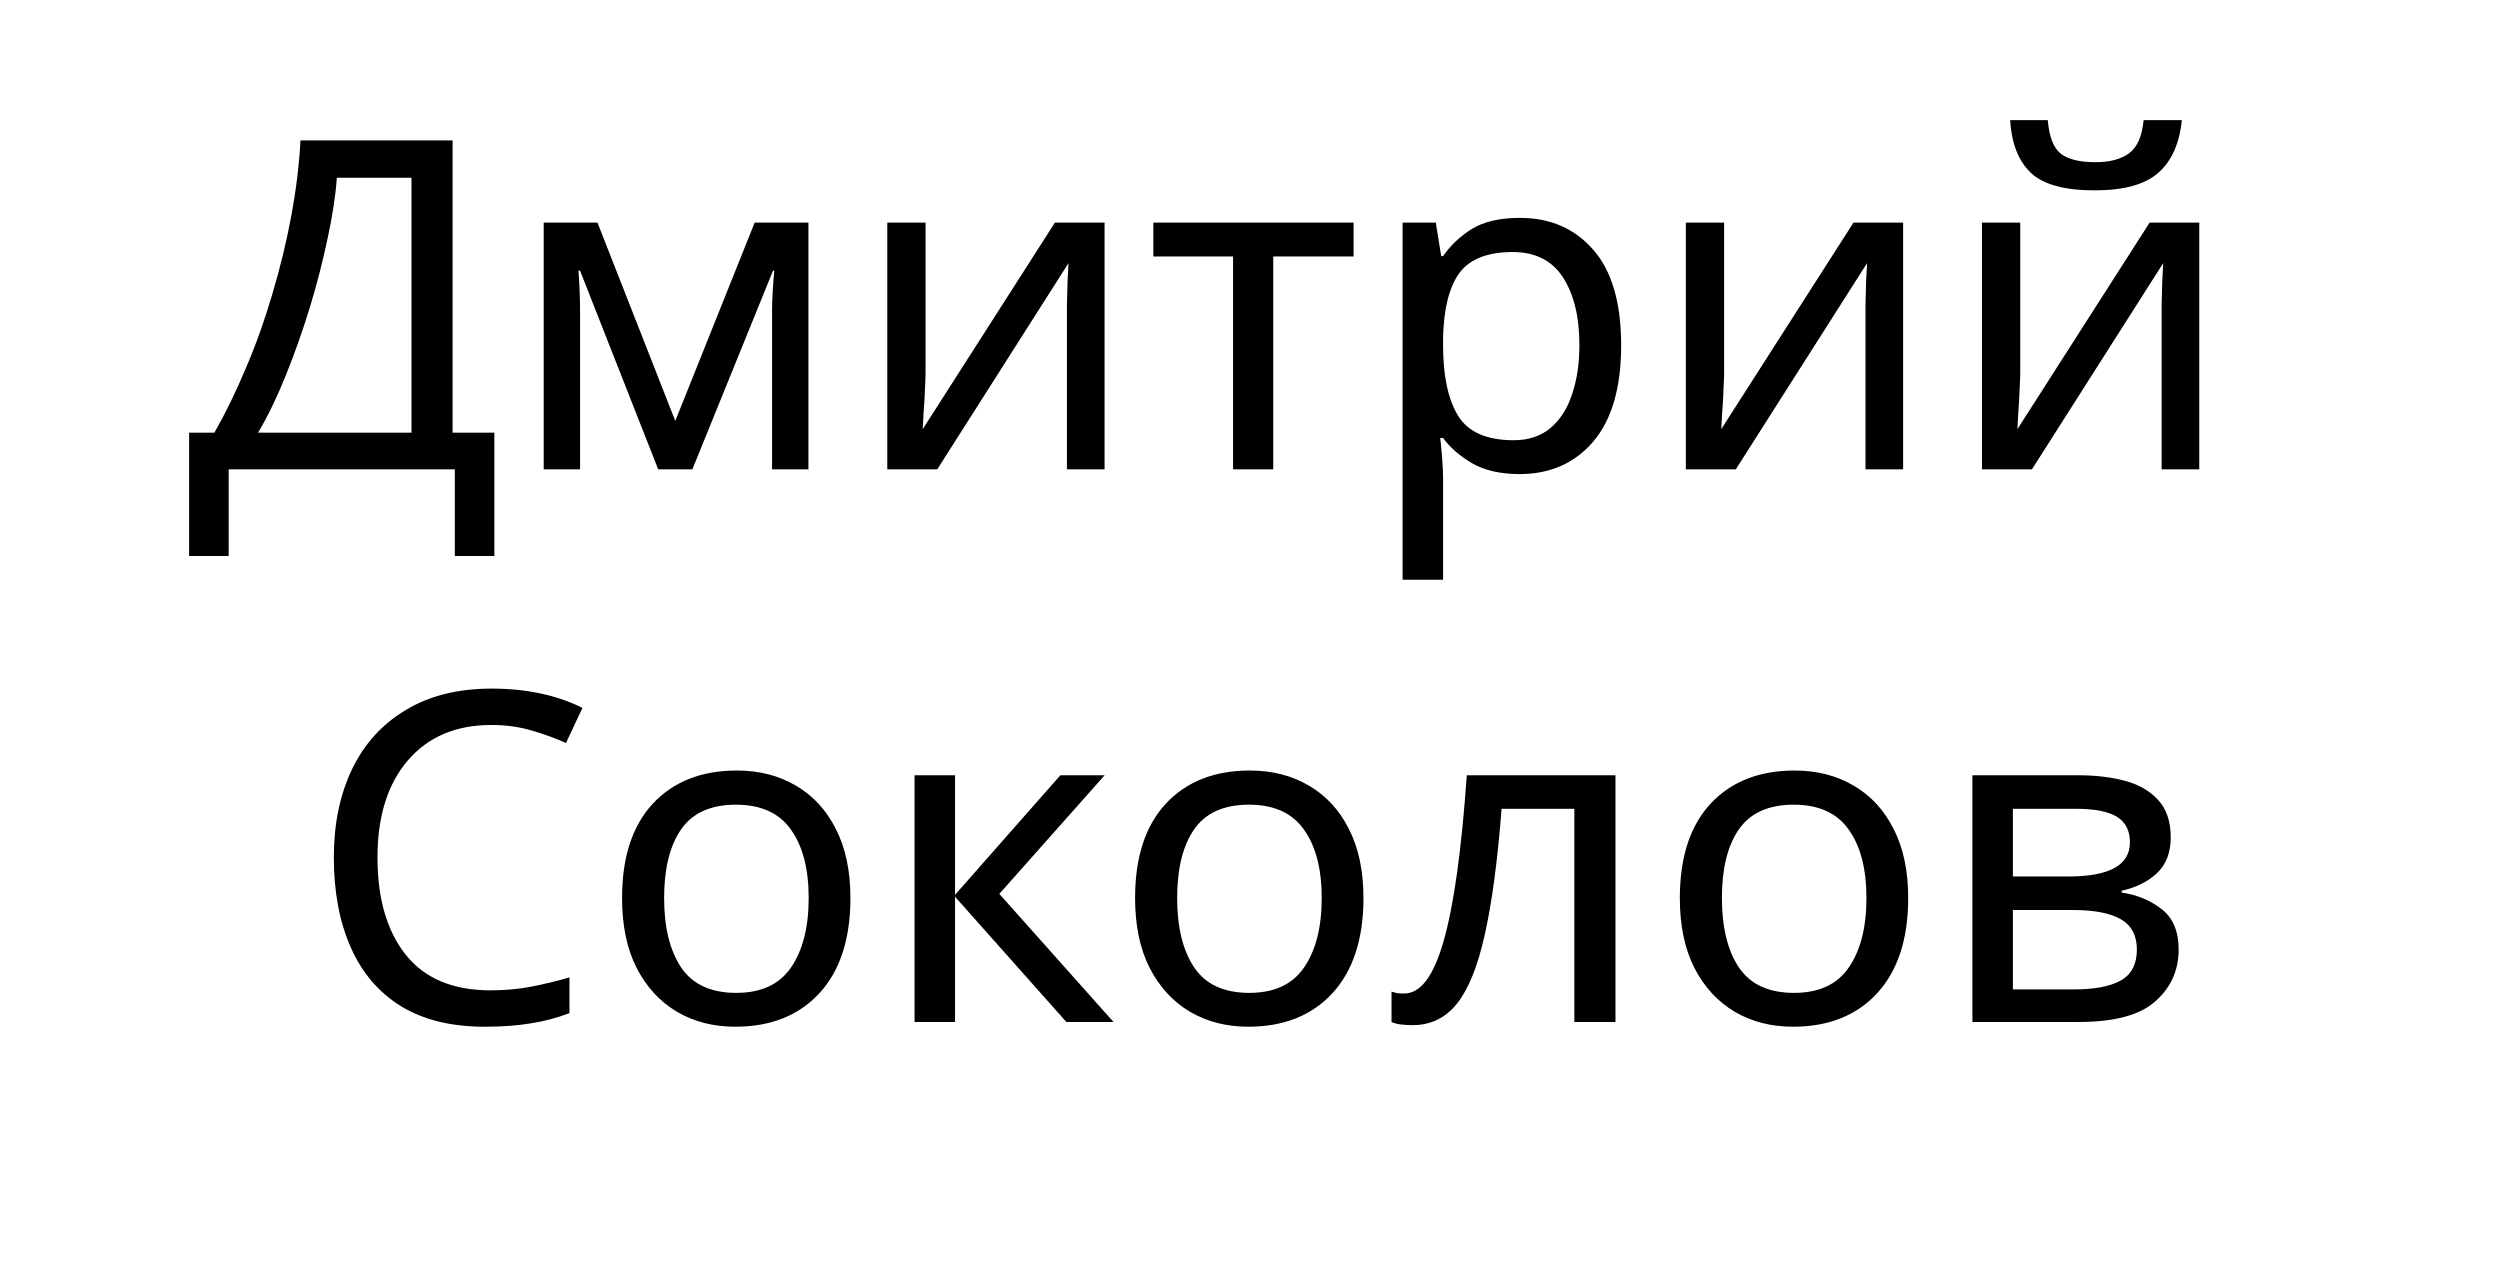
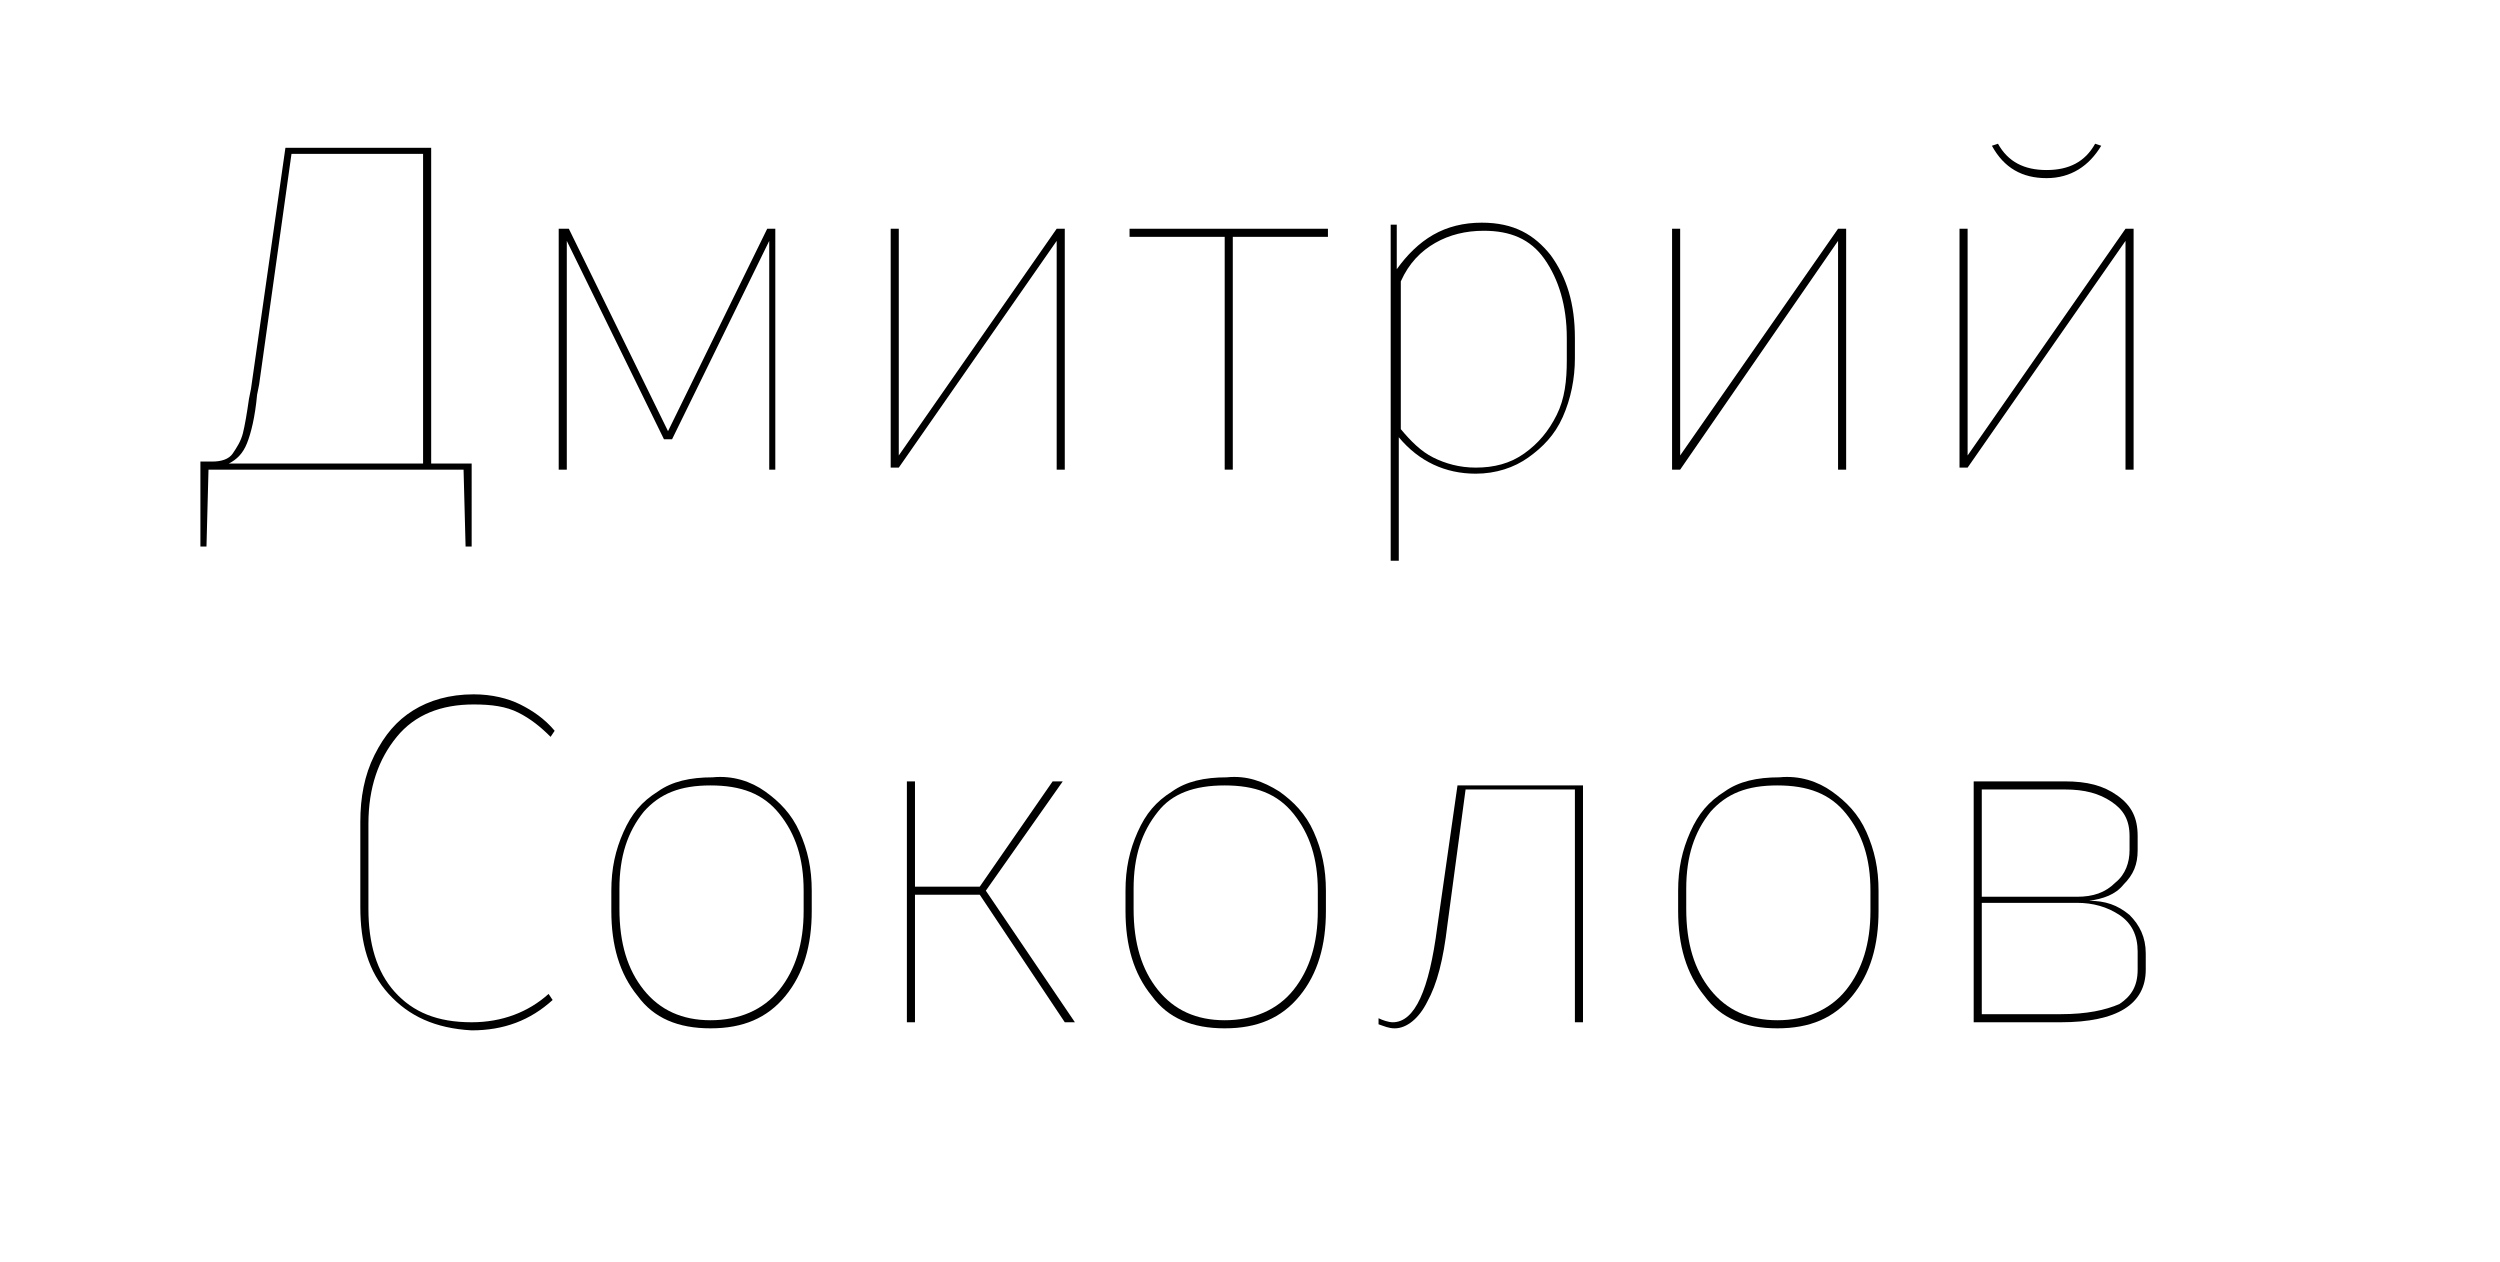
<svg xmlns="http://www.w3.org/2000/svg" version="1.1" id="Слой_1" x="0px" y="0px" viewBox="0 0 123.5 62.3" style="enable-background:new 0 0 123.5 62.3;" xml:space="preserve">
-   <style type="text/css">
- 	.st0{font-family:'ArtifaktElement-Hair';}
- 	.st1{font-size:22.75px;}
- </style>
-   <text transform="matrix(1 0 0 1 9.2024 23.1848)">
-     <tspan x="0" y="0" class="st0 st1">Дмитрий </tspan>
-     <tspan x="5.9" y="27.3" class="st0 st1">Соколов</tspan>
-   </text>
+   <g>
+     <path d="M23.3,22.8V27H23l-0.1-3.8H10.3L10.2,27H9.9v-4.2h0.6c0.4,0,0.8-0.1,1-0.4c0.2-0.3,0.4-0.6,0.5-1c0.1-0.4,0.2-1,0.3-1.7   l0.1-0.5l1.7-11.9h7.2v15.6H23.3z M20.9,7.6h-6.5L12.8,19l-0.1,0.5c-0.1,1.1-0.3,1.9-0.5,2.4c-0.2,0.5-0.5,0.8-0.9,1h9.6V7.6z" />
+     <path d="M38.3,11.3v11.9H38V11.9l-4.8,9.8v0h-0.4L28,11.9v11.3h-0.4V11.3h0.5l4.9,10l4.9-10H38.3z" />
+     <path d="M52.6,11.3v11.9h-0.4V11.9l-7.8,11.2H44V11.3h0.4v11.2l7.8-11.2H52.6z" />
+     <path d="M65.6,11.7h-4.7v11.5h-0.4V11.7h-4.7v-0.4h9.8V11.7z" />
+     <path d="M76.6,12.6c0.8,1.1,1.2,2.4,1.2,4.1v1c0,1-0.2,2-0.6,2.9c-0.4,0.9-1,1.5-1.7,2c-0.7,0.5-1.6,0.8-2.6,0.8   c-1.5,0-2.8-0.6-3.8-1.8v6.1h-0.4V11.1h0.3l0,2.2c0.5-0.7,1.1-1.3,1.8-1.7c0.7-0.4,1.5-0.6,2.4-0.6C74.8,11,75.8,11.6,76.6,12.6z    M77.4,16.7c0-1.6-0.4-2.9-1.1-3.9c-0.7-1-1.7-1.4-3-1.4c-0.9,0-1.7,0.2-2.4,0.6c-0.7,0.4-1.3,1-1.7,1.9v7.3c0.5,0.6,1,1.1,1.6,1.4   c0.6,0.3,1.3,0.5,2.1,0.5c0.9,0,1.7-0.2,2.4-0.7c0.7-0.5,1.2-1.1,1.6-1.9c0.4-0.8,0.5-1.7,0.5-2.7V16.7z" />
+     <path d="M91.2,11.3v11.9h-0.4V11.9L83,23.2h-0.4V11.3H83v11.2l7.8-11.2H91.2z" />
+     <path d="M105.4,11.3v11.9H105V11.9l-7.8,11.2h-0.4V11.3h0.4v11.2l7.8-11.2H105.4z M98.4,7.2l0.3-0.1c0.5,0.9,1.3,1.3,2.4,1.3   c1.1,0,1.9-0.4,2.4-1.3l0.3,0.1c-0.6,1-1.5,1.6-2.7,1.6C99.9,8.8,99,8.3,98.4,7.2z" />
+     <path d="M19.2,49.1c-1-1.1-1.4-2.5-1.4-4.3v-4.2c0-1.2,0.2-2.3,0.7-3.3s1.1-1.7,1.9-2.2s1.8-0.8,3-0.8c0.9,0,1.7,0.2,2.3,0.5   c0.6,0.3,1.2,0.7,1.7,1.3l-0.2,0.3c-0.5-0.5-1-0.9-1.6-1.2c-0.6-0.3-1.3-0.4-2.2-0.4c-1.6,0-2.9,0.5-3.8,1.6   c-0.9,1.1-1.4,2.5-1.4,4.3v4.2c0,1.7,0.4,3.1,1.3,4.1s2.1,1.5,3.8,1.5c1.5,0,2.8-0.5,3.8-1.4l0.2,0.3c-1.1,1-2.4,1.5-4,1.5   C21.5,50.8,20.2,50.2,19.2,49.1z" />
+     <path d="M37.8,39.1c0.7,0.5,1.3,1.1,1.7,2s0.6,1.8,0.6,2.9v1c0,1.7-0.4,3.1-1.3,4.2c-0.9,1.1-2.1,1.6-3.7,1.6   c-1.6,0-2.8-0.5-3.6-1.6c-0.9-1.1-1.3-2.5-1.3-4.2v-1c0-1.1,0.2-2,0.6-2.9s0.9-1.5,1.7-2c0.7-0.5,1.6-0.7,2.7-0.7   C36.2,38.3,37.1,38.6,37.8,39.1z M31.8,40.1c-0.8,1-1.2,2.2-1.2,3.8v1c0,1.7,0.4,3,1.2,4c0.8,1,1.9,1.5,3.3,1.5s2.6-0.5,3.4-1.5   c0.8-1,1.2-2.3,1.2-3.9v-1c0-1.6-0.4-2.8-1.2-3.8c-0.8-1-1.9-1.4-3.4-1.4S32.6,39.2,31.8,40.1z" />
+     <path d="M48.4,44.2h-3.2v6.3h-0.4V38.6h0.4v5.2h3.2l3.6-5.2h0.5L48.7,44l4.4,6.5h-0.5L48.4,44.2z" />
+     <path d="M63.2,39.1c0.7,0.5,1.3,1.1,1.7,2s0.6,1.8,0.6,2.9v1c0,1.7-0.4,3.1-1.3,4.2c-0.9,1.1-2.1,1.6-3.7,1.6   c-1.6,0-2.8-0.5-3.6-1.6c-0.9-1.1-1.3-2.5-1.3-4.2v-1c0-1.1,0.2-2,0.6-2.9s0.9-1.5,1.7-2c0.7-0.5,1.6-0.7,2.7-0.7   C61.6,38.3,62.4,38.6,63.2,39.1z M57.2,40.1c-0.8,1-1.2,2.2-1.2,3.8v1c0,1.7,0.4,3,1.2,4c0.8,1,1.9,1.5,3.3,1.5s2.6-0.5,3.4-1.5   c0.8-1,1.2-2.3,1.2-3.9v-1c0-1.6-0.4-2.8-1.2-3.8c-0.8-1-1.9-1.4-3.4-1.4S57.9,39.2,57.2,40.1z" />
+     <path d="M78.2,38.6v11.9h-0.4V39h-5.4l-0.9,6.7c-0.2,1.7-0.5,2.9-1,3.8c-0.4,0.8-1,1.3-1.6,1.3c-0.3,0-0.5-0.1-0.8-0.2v-0.3   c0.2,0.1,0.5,0.2,0.7,0.2c1.1,0,1.8-1.6,2.2-4.7l1-7H78.2z" />
+     <path d="M90.5,39.1c0.7,0.5,1.3,1.1,1.7,2s0.6,1.8,0.6,2.9v1c0,1.7-0.4,3.1-1.3,4.2c-0.9,1.1-2.1,1.6-3.7,1.6   c-1.6,0-2.8-0.5-3.6-1.6c-0.9-1.1-1.3-2.5-1.3-4.2v-1c0-1.1,0.2-2,0.6-2.9s0.9-1.5,1.7-2c0.7-0.5,1.6-0.7,2.7-0.7   C88.9,38.3,89.8,38.6,90.5,39.1z M84.5,40.1c-0.8,1-1.2,2.2-1.2,3.8v1c0,1.7,0.4,3,1.2,4c0.8,1,1.9,1.5,3.3,1.5s2.6-0.5,3.4-1.5   c0.8-1,1.2-2.3,1.2-3.9v-1c0-1.6-0.4-2.8-1.2-3.8c-0.8-1-1.9-1.4-3.4-1.4S85.3,39.2,84.5,40.1z" />
+     <path d="M105.2,45.2c0.5,0.5,0.8,1.1,0.8,1.9v0.8c0,1.7-1.4,2.6-4.2,2.6h-4.3V38.6h4.5c1.1,0,1.9,0.2,2.6,0.7c0.7,0.5,1,1.1,1,2V42   c0,0.7-0.2,1.2-0.7,1.7c-0.4,0.5-1,0.7-1.7,0.8C104,44.5,104.6,44.7,105.2,45.2z M97.9,39v5.3h4.7c0.8,0,1.4-0.2,1.9-0.7   c0.5-0.4,0.7-1,0.7-1.6v-0.7c0-0.8-0.3-1.3-0.9-1.7S103,39,102,39H97.9z M105.6,47c0-0.8-0.3-1.4-0.9-1.8s-1.3-0.6-2.1-0.6h-4.7   v5.5h3.9c1.3,0,2.2-0.2,2.9-0.5c0.6-0.4,0.9-0.9,0.9-1.7V47z" />
+   </g>
</svg>
